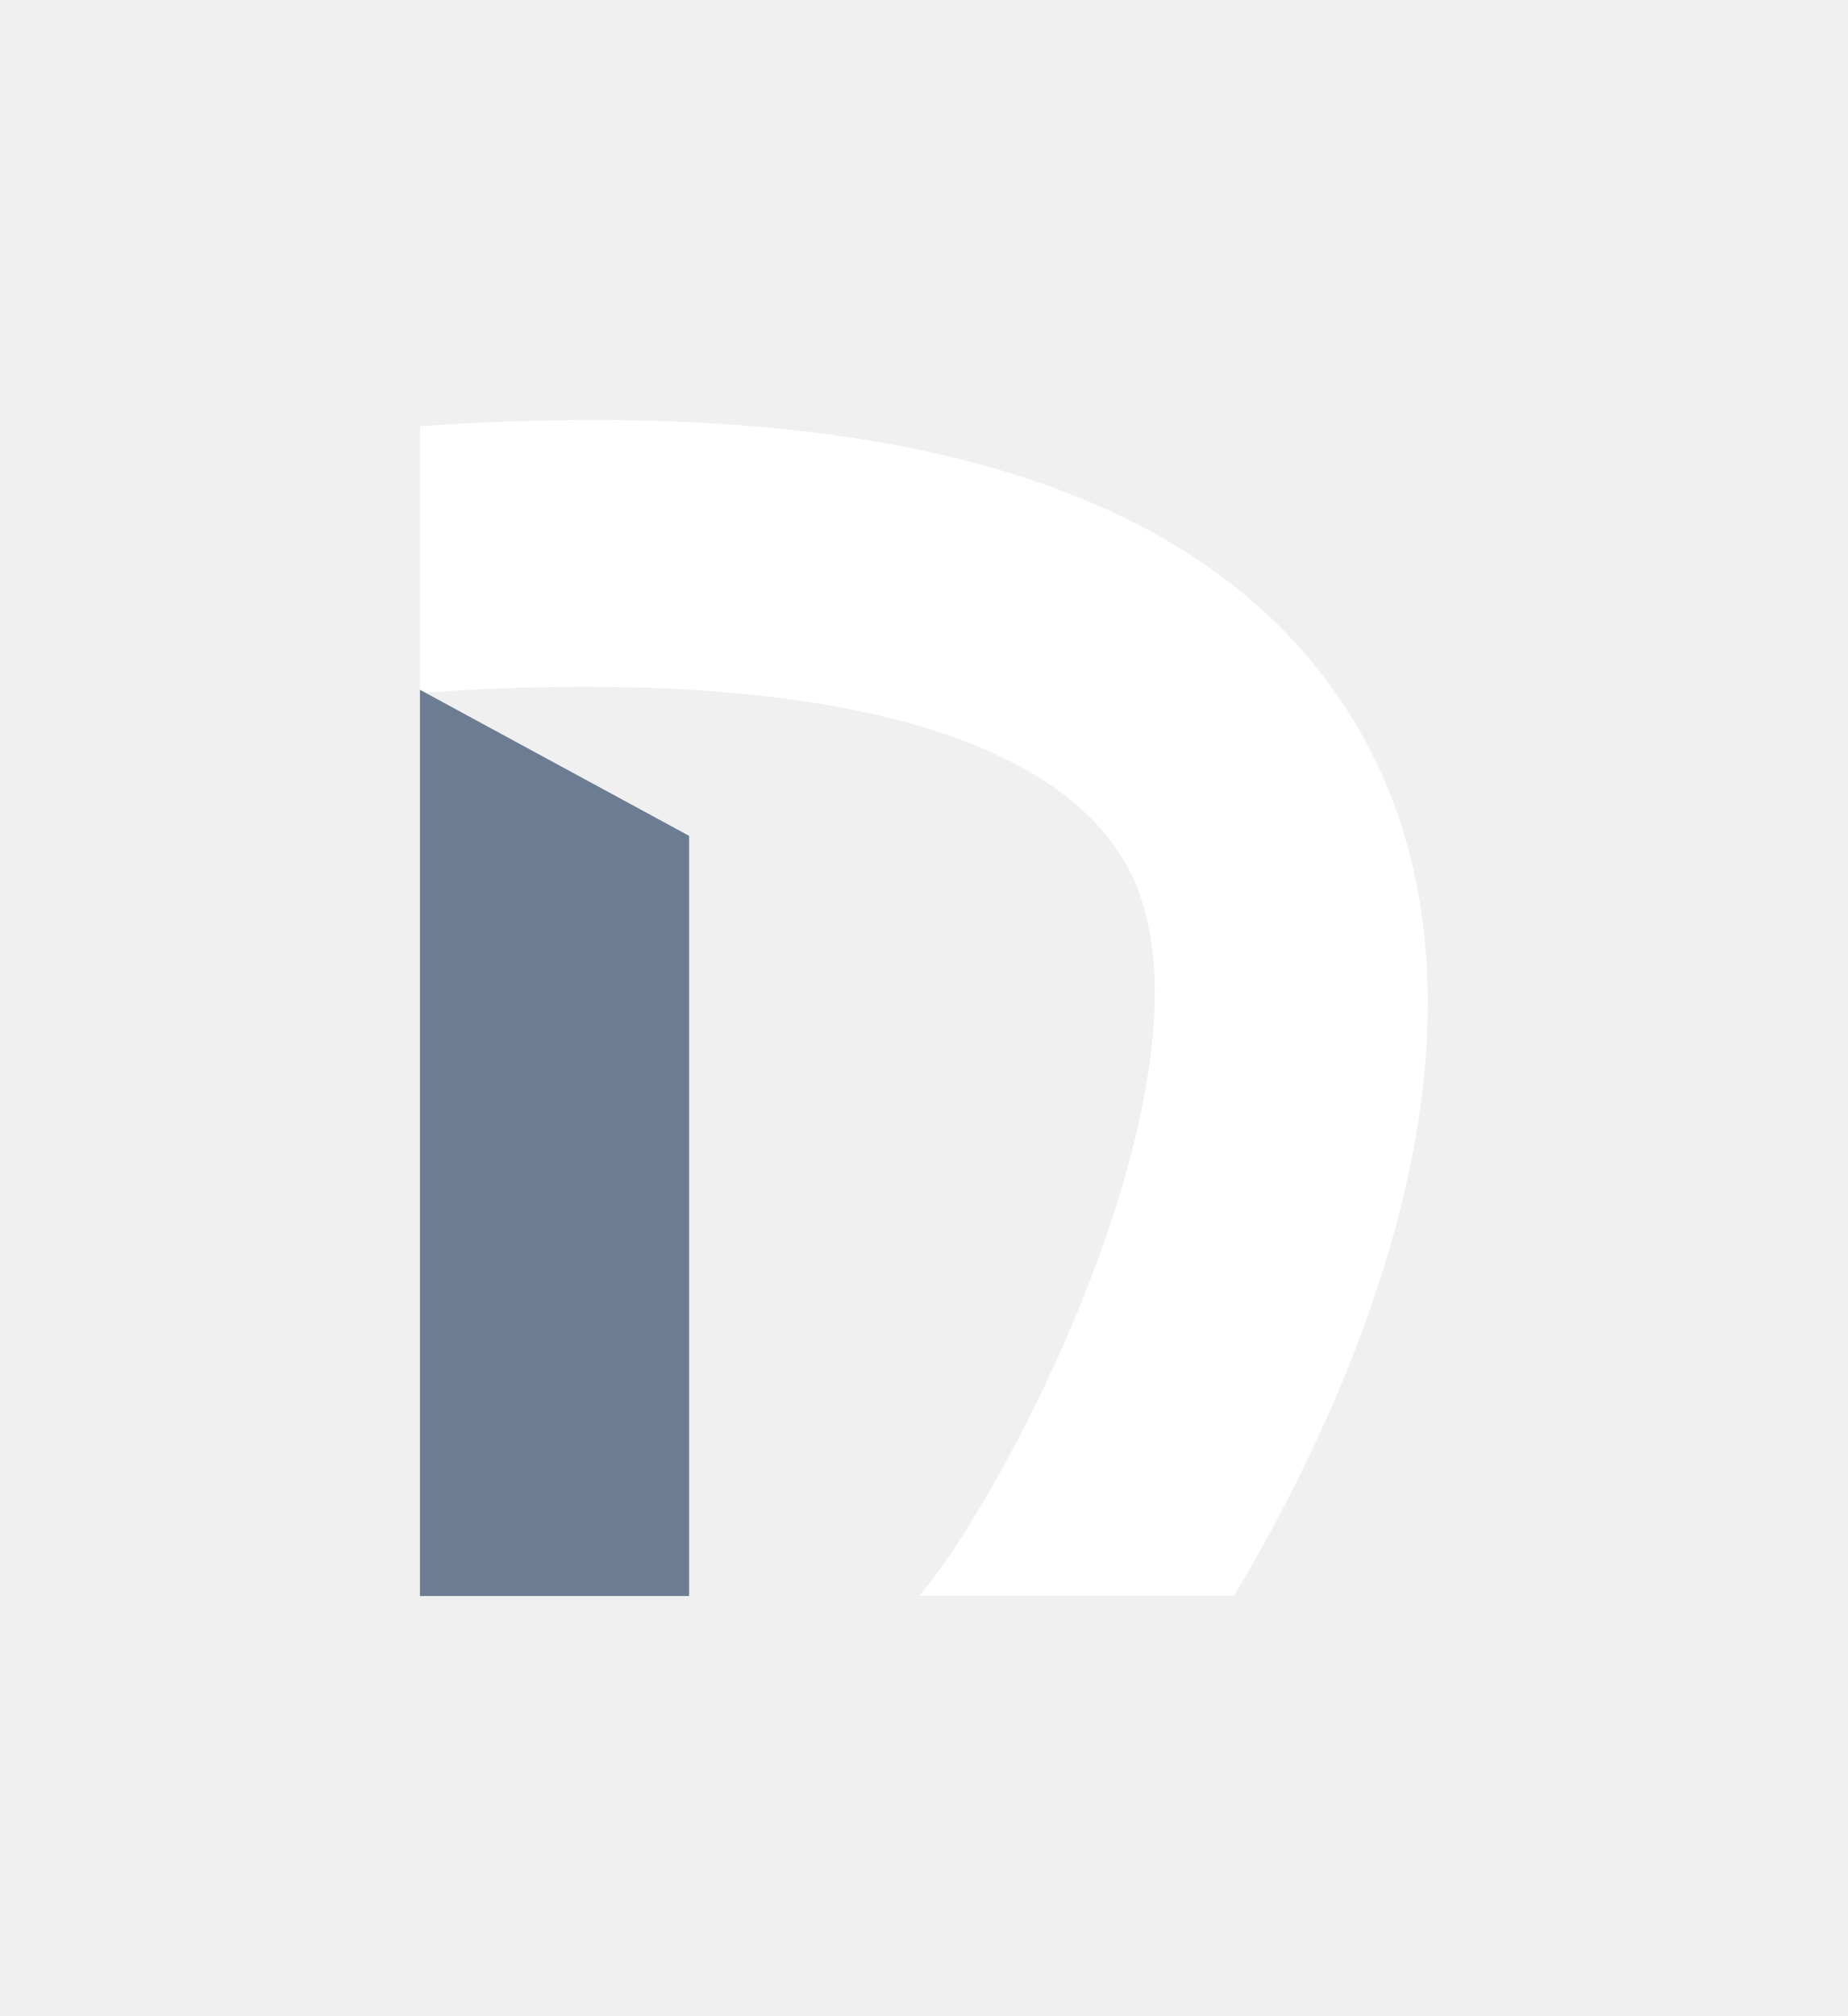
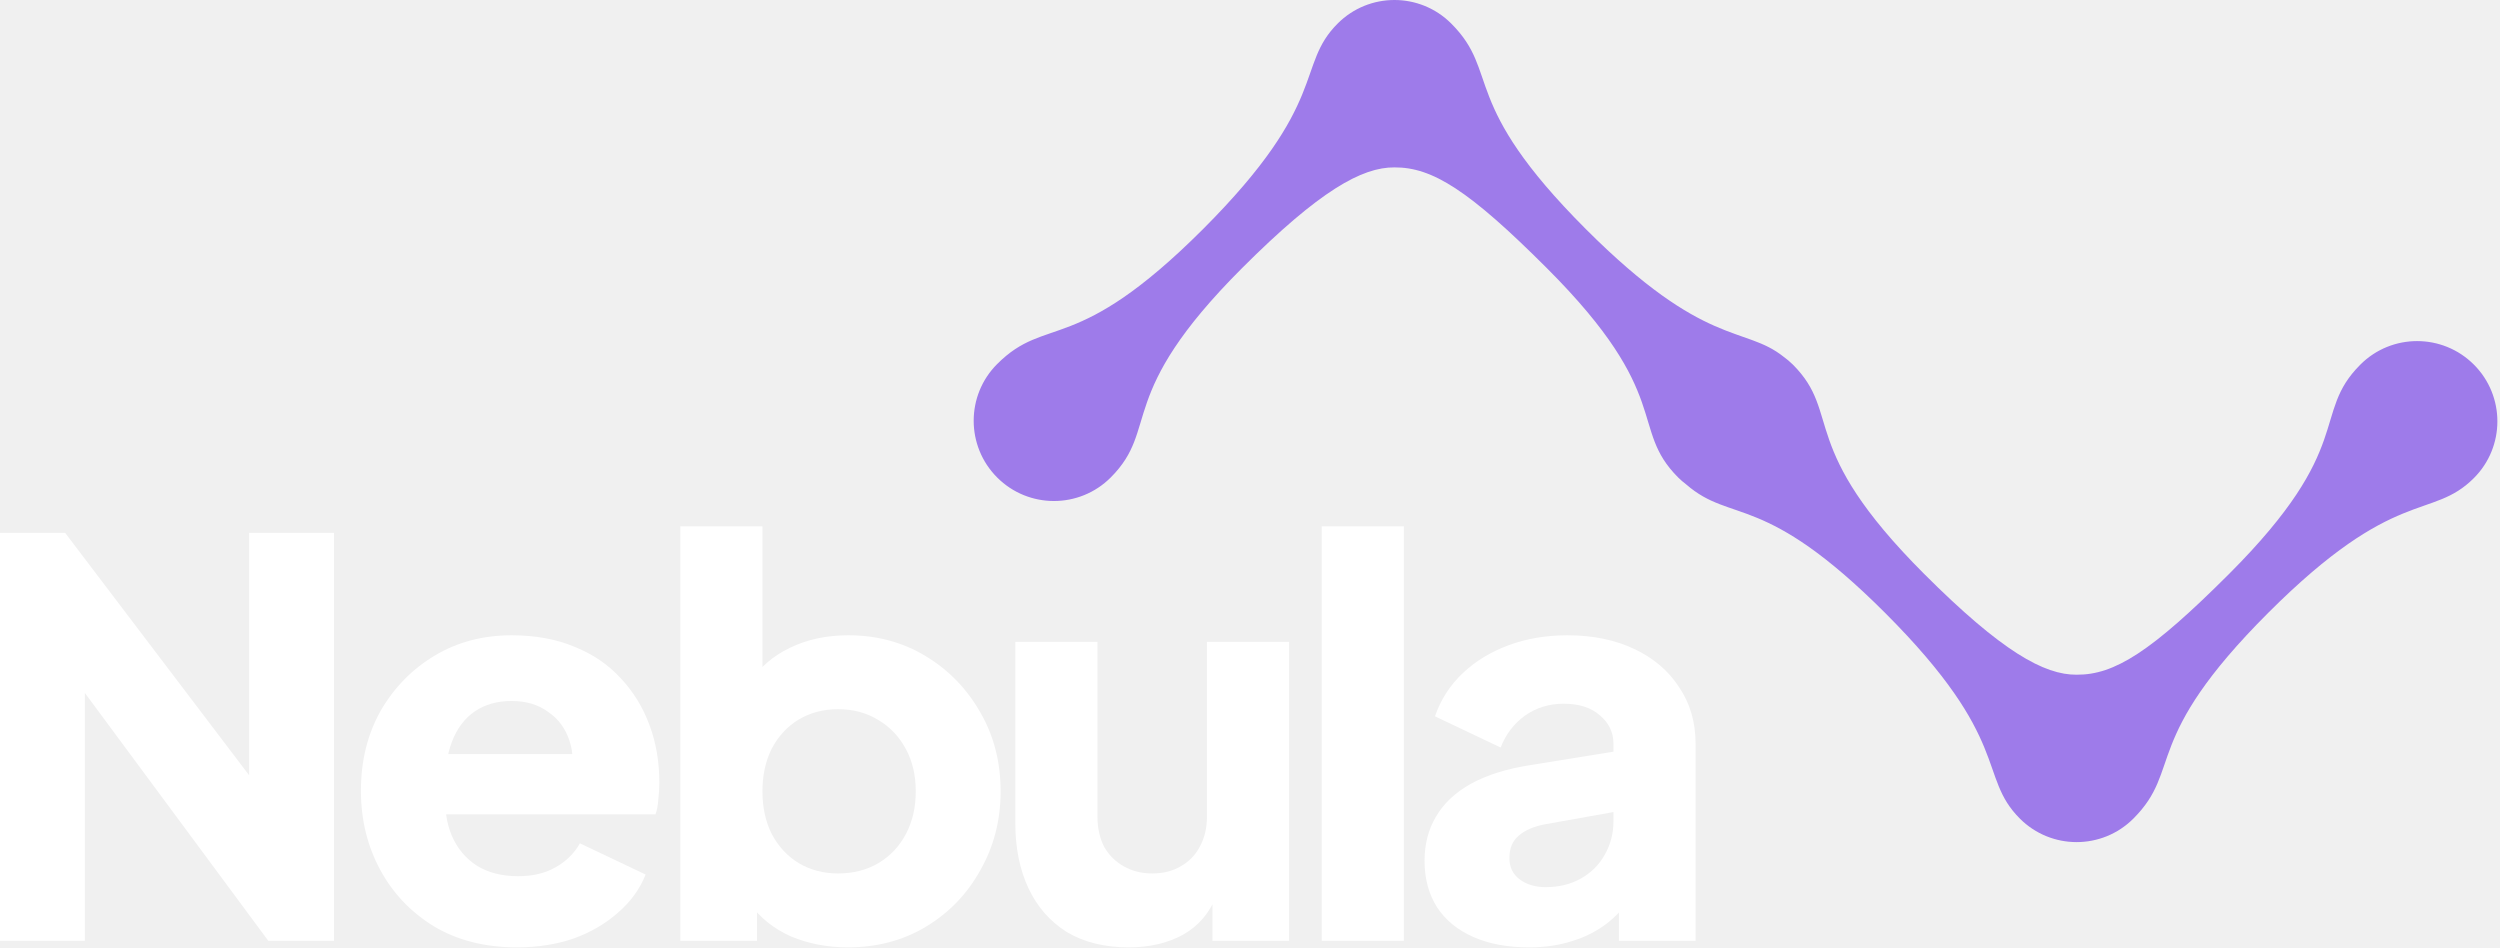
- <svg xmlns="http://www.w3.org/2000/svg" width="88" height="96" viewBox="0 0 88 96" fill="none">
-   <path d="M58.771 75.992H43.774C48.029 71.1 58.797 50.184 53.618 41.138C49.901 34.59 37.995 31.741 20 32.991V20.296C43.587 18.692 58.361 23.611 64.798 34.873C72.924 49.191 63.59 67.941 58.771 75.992Z" fill="white" />
-   <path d="M20 76H32.82V39.803L20 32.847V76Z" fill="#6C7D93" />
+ <svg xmlns="http://www.w3.org/2000/svg" width="760" height="288" viewBox="0 0 760 288" fill="none">
+   <path d="M464.855 288C458.308 288 452.649 286.946 447.877 284.837C443.106 282.729 439.444 279.733 436.892 275.849C434.34 271.854 433.063 267.138 433.063 261.701C433.063 256.597 434.229 252.102 436.559 248.219C438.889 244.224 442.44 240.895 447.212 238.232C452.094 235.568 458.142 233.682 465.355 232.572L493.152 228.078V246.388L469.849 250.549C466.298 251.215 463.579 252.38 461.693 254.044C459.806 255.598 458.863 257.873 458.863 260.869C458.863 263.643 459.917 265.807 462.026 267.36C464.134 268.914 466.742 269.691 469.849 269.691C473.955 269.691 477.561 268.803 480.668 267.027C483.775 265.252 486.161 262.866 487.825 259.87C489.601 256.763 490.489 253.378 490.489 249.717V226.081C490.489 222.641 489.101 219.756 486.327 217.425C483.664 215.095 480.002 213.93 475.342 213.93C470.903 213.93 466.964 215.151 463.524 217.592C460.195 220.033 457.753 223.251 456.2 227.246L436.226 217.758C438.001 212.654 440.831 208.271 444.715 204.609C448.599 200.947 453.259 198.117 458.697 196.12C464.134 194.122 470.071 193.124 476.507 193.124C484.163 193.124 490.932 194.511 496.814 197.285C502.695 200.059 507.244 203.943 510.462 208.936C513.791 213.819 515.456 219.534 515.456 226.081V286.003H492.153V271.355L497.812 270.356C495.149 274.351 492.209 277.68 488.991 280.343C485.772 282.896 482.166 284.782 478.171 286.003C474.177 287.334 469.738 288 464.855 288Z" fill="white" />
+   <path d="M401.809 286.002V160H426.777V286.002H401.809Z" fill="white" />
+   <path d="M343.114 288C335.79 288 329.521 286.446 324.305 283.339C319.201 280.121 315.317 275.683 312.654 270.023C309.991 264.364 308.659 257.762 308.659 250.216V195.121H333.627V248.218C333.627 251.658 334.292 254.71 335.624 257.373C337.067 259.925 339.064 261.923 341.616 263.365C344.168 264.808 347.054 265.529 350.272 265.529C353.601 265.529 356.486 264.808 358.927 263.365C361.479 261.923 363.421 259.925 364.753 257.373C366.195 254.71 366.916 251.658 366.916 248.218V195.121H391.884V286.003H368.581V268.026L369.913 272.021C367.804 277.458 364.364 281.508 359.593 284.172C354.932 286.724 349.439 288 343.114 288Z" fill="white" />
+   <path d="M257.75 288C251.536 288 245.766 286.89 240.439 284.671C235.224 282.34 231.007 278.956 227.789 274.517L230.119 269.357V286.002H206.816V160H231.784V212.432L227.955 207.438C230.952 202.888 235.002 199.393 240.106 196.952C245.322 194.4 251.258 193.123 257.916 193.123C266.572 193.123 274.395 195.232 281.386 199.449C288.377 203.665 293.925 209.38 298.031 216.593C302.136 223.695 304.189 231.684 304.189 240.562C304.189 249.328 302.136 257.317 298.031 264.53C294.036 271.743 288.543 277.458 281.552 281.675C274.561 285.891 266.627 288 257.75 288ZM254.754 265.529C259.414 265.529 263.52 264.475 267.071 262.366C270.622 260.258 273.396 257.317 275.394 253.545C277.391 249.772 278.39 245.444 278.39 240.562C278.39 235.679 277.391 231.407 275.394 227.745C273.396 223.972 270.622 221.031 267.071 218.923C263.52 216.704 259.414 215.594 254.754 215.594C250.315 215.594 246.32 216.648 242.769 218.757C239.33 220.865 236.611 223.806 234.613 227.578C232.727 231.351 231.784 235.679 231.784 240.562C231.784 245.444 232.727 249.772 234.613 253.545C236.611 257.317 239.33 260.258 242.769 262.366C246.32 264.475 250.315 265.529 254.754 265.529Z" fill="white" />
+   <path d="M157.16 288C147.506 288 139.128 285.892 132.026 281.675C124.925 277.347 119.432 271.577 115.548 264.364C111.664 257.151 109.722 249.162 109.722 240.395C109.722 231.296 111.72 223.196 115.714 216.094C119.82 208.992 125.313 203.388 132.193 199.282C139.073 195.177 146.84 193.124 155.496 193.124C162.709 193.124 169.089 194.289 174.637 196.619C180.186 198.839 184.846 202.001 188.619 206.107C192.503 210.213 195.444 214.984 197.441 220.421C199.438 225.748 200.437 231.574 200.437 237.899C200.437 239.674 200.326 241.45 200.104 243.225C199.993 244.89 199.716 246.332 199.272 247.553H131.194V229.243H185.124L173.306 237.899C174.416 233.127 174.36 228.91 173.139 225.249C171.919 221.476 169.755 218.535 166.648 216.427C163.652 214.207 159.934 213.098 155.496 213.098C151.168 213.098 147.451 214.152 144.344 216.26C141.237 218.369 138.906 221.476 137.353 225.581C135.799 229.687 135.189 234.681 135.522 240.562C135.078 245.666 135.688 250.16 137.353 254.044C139.017 257.928 141.569 260.98 145.009 263.199C148.449 265.307 152.611 266.362 157.493 266.362C161.932 266.362 165.705 265.474 168.812 263.698C172.03 261.923 174.526 259.482 176.302 256.375L196.276 265.862C194.5 270.301 191.671 274.185 187.787 277.514C184.014 280.843 179.52 283.45 174.305 285.337C169.089 287.112 163.374 288 157.16 288Z" fill="white" />
+   <path d="M0 286.002V161.997H19.808L86.387 249.716L75.734 252.213V161.997H101.534V286.002H81.56L16.146 197.618L25.8 195.121V286.002H0Z" fill="white" />
+   <path d="M752.057 110.838C742.529 101.31 727.081 101.31 717.553 110.838L717.55 110.842C702.461 125.935 716.472 135.641 677.658 174.455C653.978 198.135 642.812 205.185 631.294 205.11C621.463 205.185 608.609 198.135 584.929 174.454C546.112 135.637 560.129 125.933 545.033 110.838C544.14 109.944 543.179 109.162 542.191 108.436C530.229 98.906 518.451 106 482.136 69.684C443.319 30.867 456.258 22.242 441.162 7.146C431.634 -2.382 416.186 -2.382 406.658 7.146L406.654 7.15C393.722 20.087 404.498 30.872 365.684 69.685C326.874 108.496 318.244 95.567 303.153 110.652L303.146 110.658C293.618 120.186 293.618 135.635 303.146 145.163C312.674 154.69 328.122 154.69 337.65 145.163C352.746 130.067 338.728 120.363 377.545 81.546C401.226 57.865 414.08 50.815 423.91 50.89C435.428 50.815 446.595 57.865 470.275 81.545C509.088 120.359 495.077 130.065 510.167 145.158L510.17 145.162C510.94 145.932 511.76 146.617 512.602 147.263C526.493 159.323 536.063 149.31 573.068 186.315C611.881 225.129 601.105 235.913 614.038 248.85L614.041 248.854C623.569 258.382 639.017 258.382 648.545 248.854C663.641 233.758 650.702 225.133 689.519 186.316C728.336 147.498 739.118 158.281 752.057 145.342C761.585 135.814 761.585 120.366 752.057 110.838Z" fill="#9E7BEA" />
</svg>
